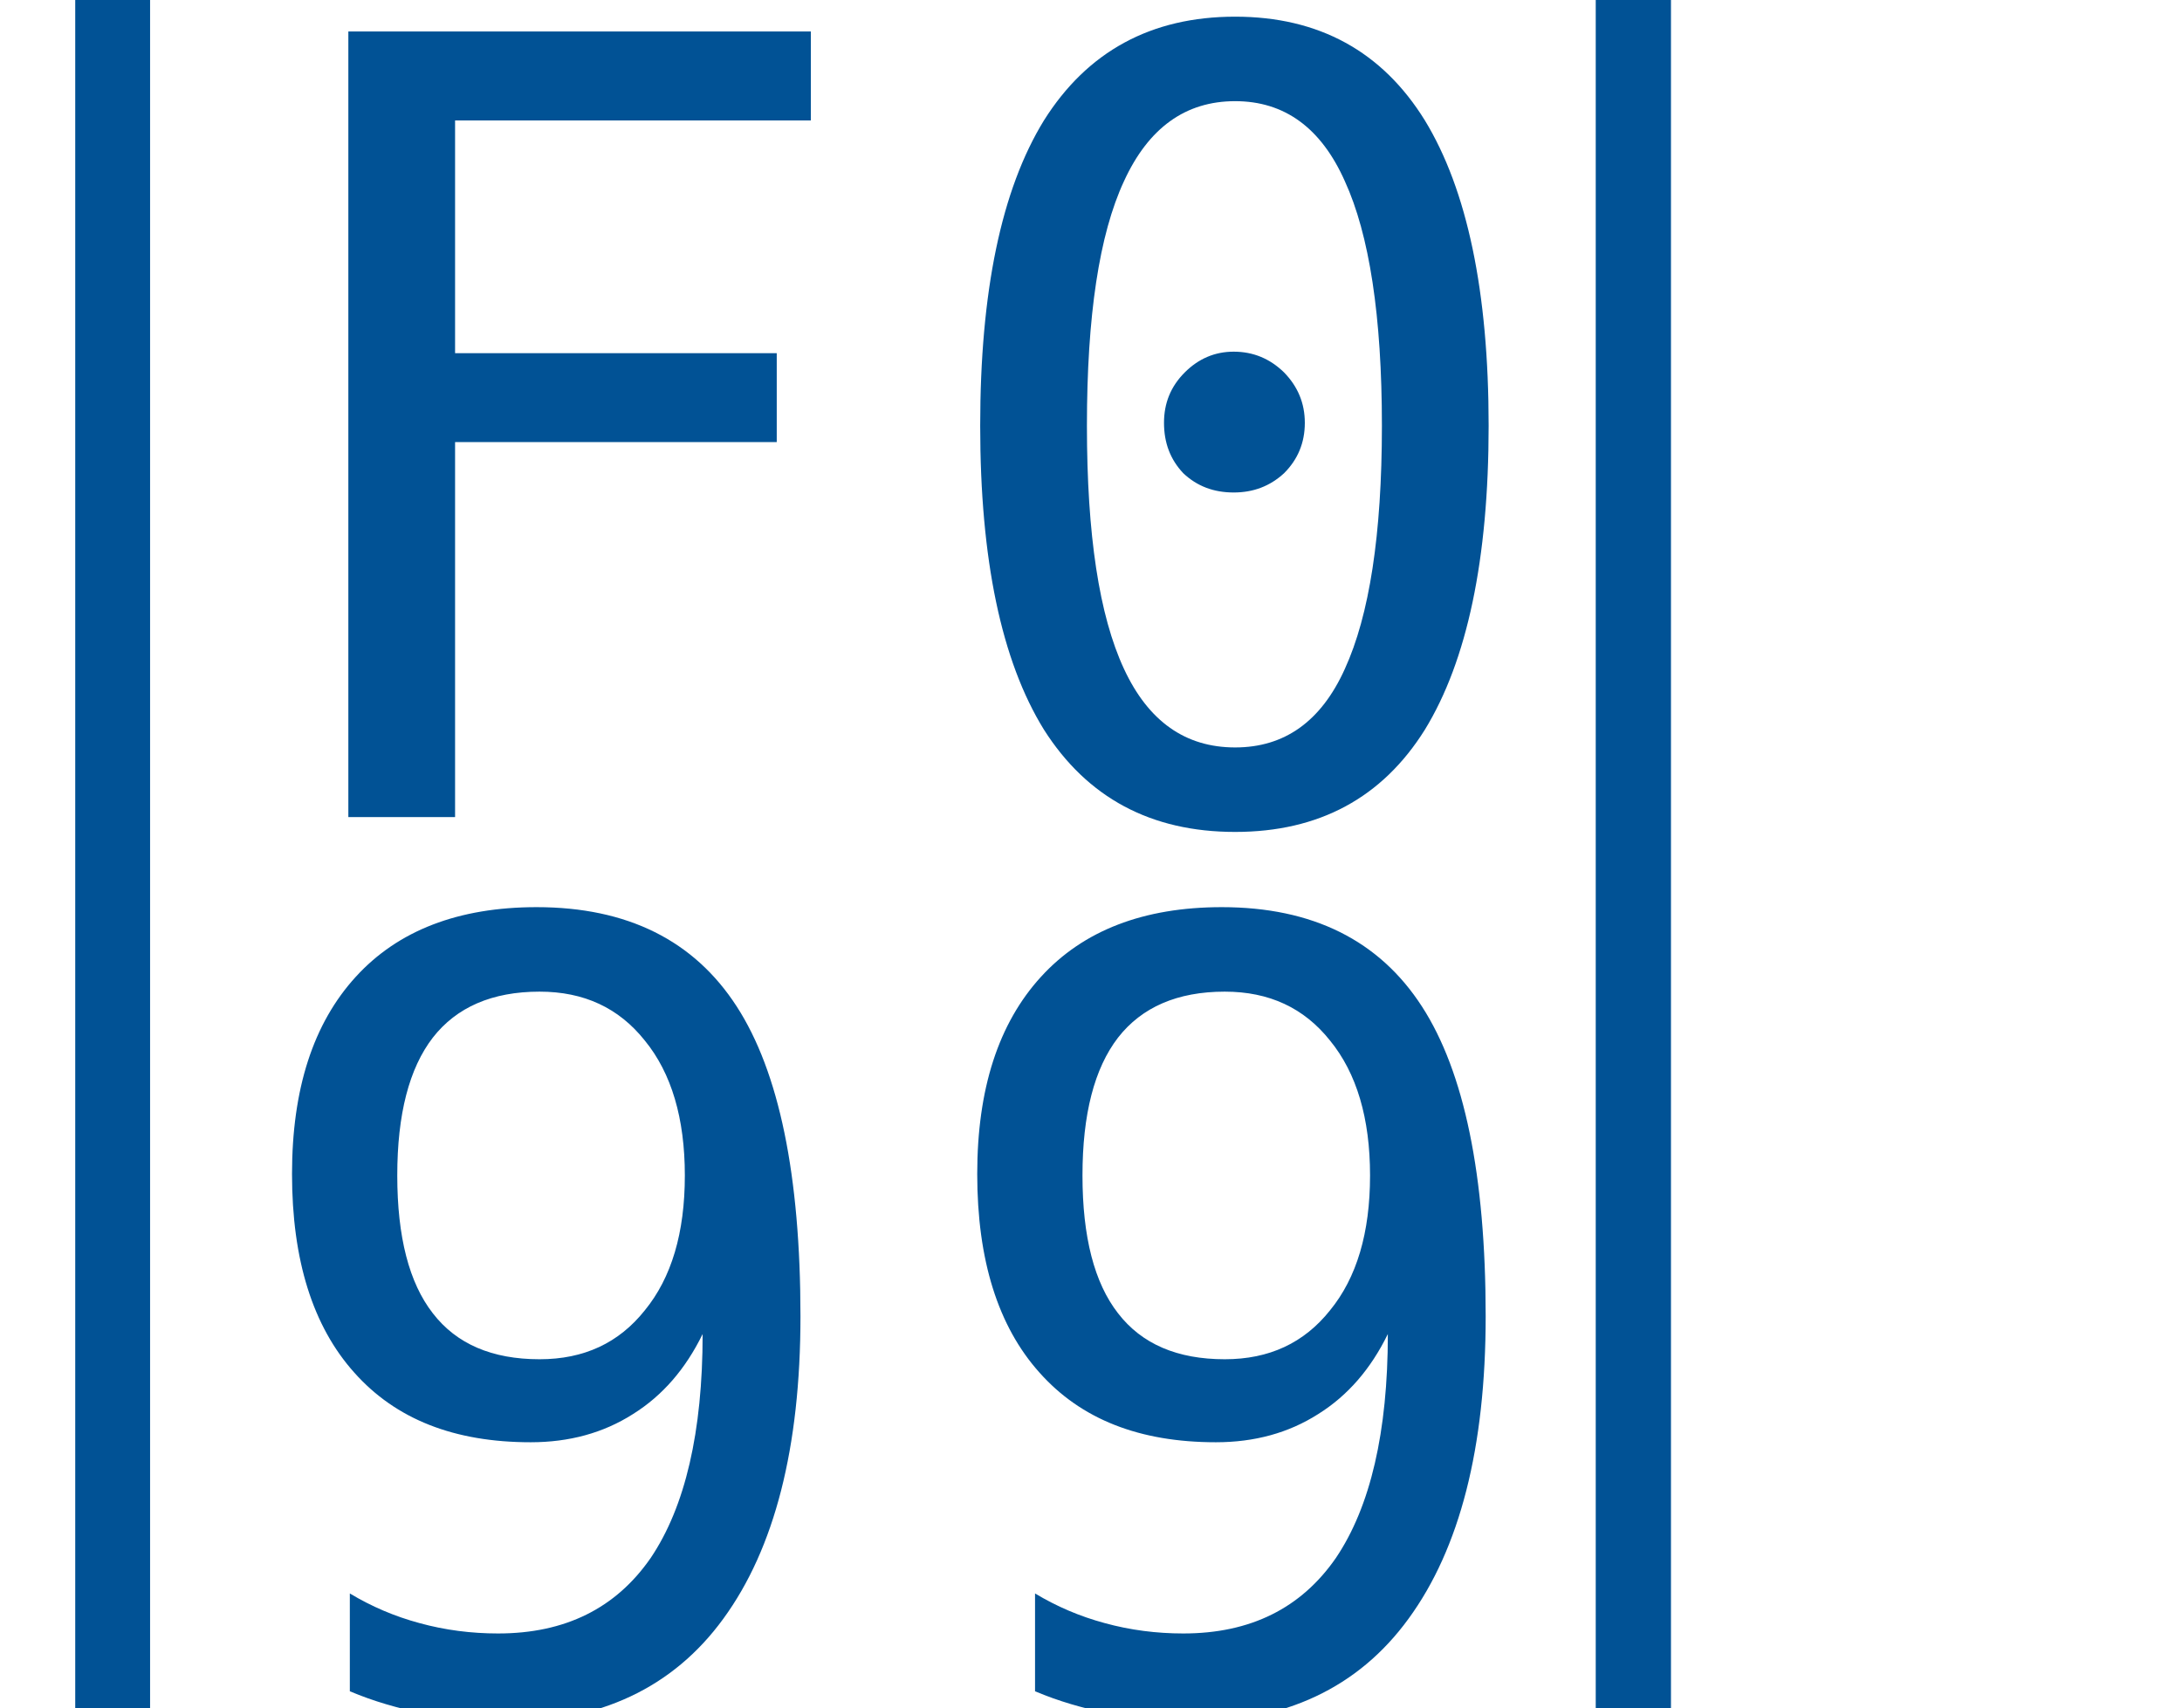
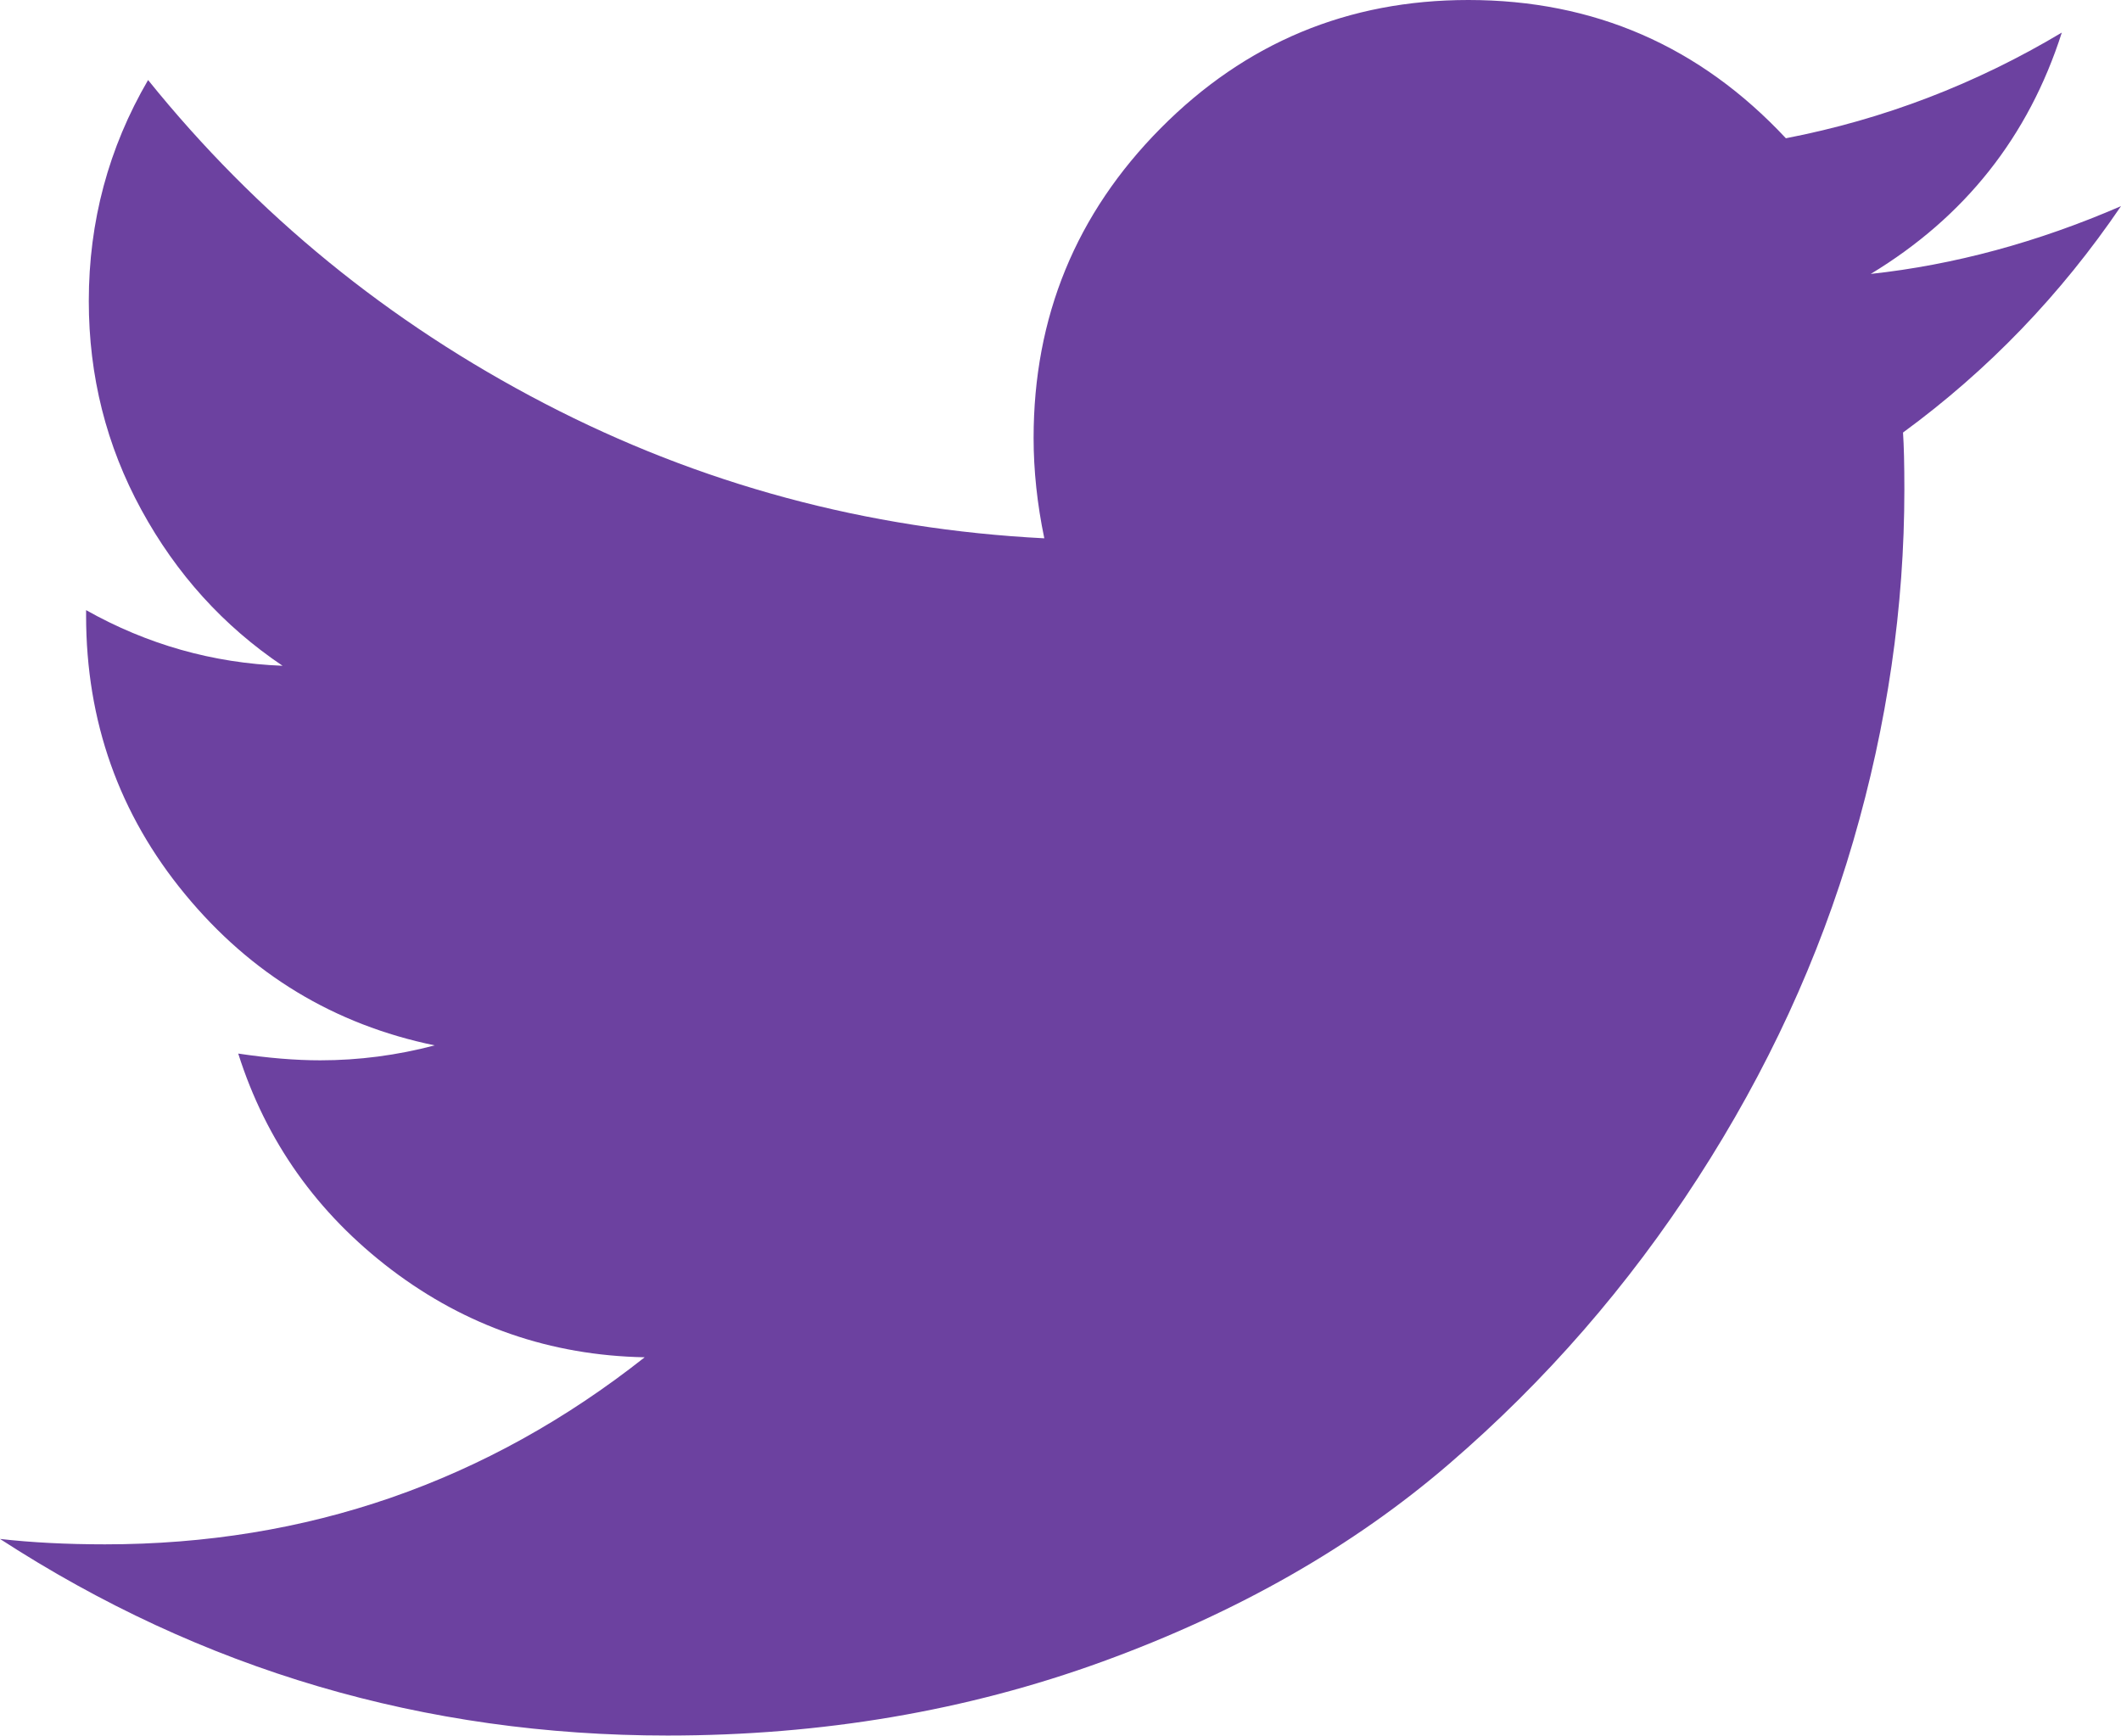
- <svg xmlns="http://www.w3.org/2000/svg" width="23" height="18" viewBox="0 0 23 18">
-   <text fill="#015295" fill-rule="evenodd" font-family="FontAwesome" font-size="25" transform="translate(-48 -151)">
-     <tspan x="48" y="169"></tspan>
-   </text>
+ <svg xmlns="http://www.w3.org/2000/svg" version="1.1" width="22px" height="18px">
+   <g transform="matrix(1 0 0 1 -141 -1831 )">
+     <path d="M 19.404 2.841  C 20.269 2.747  21.135 2.513  22 2.138  C 21.376 3.056  20.623 3.839  19.739 4.486  C 19.748 4.617  19.753 4.814  19.753 5.077  C 19.753 6.295  19.576 7.512  19.222 8.726  C 18.868 9.94  18.331 11.105  17.61 12.22  C 16.889 13.336  16.03 14.323  15.034 15.18  C 14.038 16.038  12.838 16.723  11.433 17.234  C 10.027 17.745  8.525 18  6.924 18  C 4.402 18  2.094 17.32  0 15.961  C 0.326 15.998  0.689 16.017  1.089 16.017  C 3.183 16.017  5.049 15.37  6.687 14.077  C 5.709 14.058  4.835 13.755  4.062 13.17  C 3.29 12.584  2.759 11.836  2.471 10.927  C 2.778 10.973  3.062 10.997  3.322 10.997  C 3.723 10.997  4.118 10.945  4.509 10.842  C 3.467 10.627  2.603 10.104  1.919 9.274  C 1.235 8.445  0.893 7.481  0.893 6.384  L 0.893 6.328  C 1.526 6.684  2.206 6.877  2.931 6.905  C 2.317 6.492  1.829 5.953  1.466 5.287  C 1.103 4.622  0.921 3.9  0.921 3.122  C 0.921 2.297  1.126 1.533  1.536 0.83  C 2.662 2.227  4.032 3.345  5.647 4.184  C 7.261 5.023  8.99 5.489  10.832 5.583  C 10.758 5.227  10.721 4.88  10.721 4.542  C 10.721 3.286  11.161 2.215  12.04 1.329  C 12.919 0.443  13.983 0  15.23 0  C 16.533 0  17.631 0.478  18.524 1.434  C 19.538 1.238  20.492 0.872  21.386 0.338  C 21.041 1.416  20.381 2.25  19.404 2.841  Z " fill-rule="nonzero" fill="#6c41a0" stroke="none" transform="matrix(1 0 0 1 141 1831 )" />
+   </g>
</svg>
